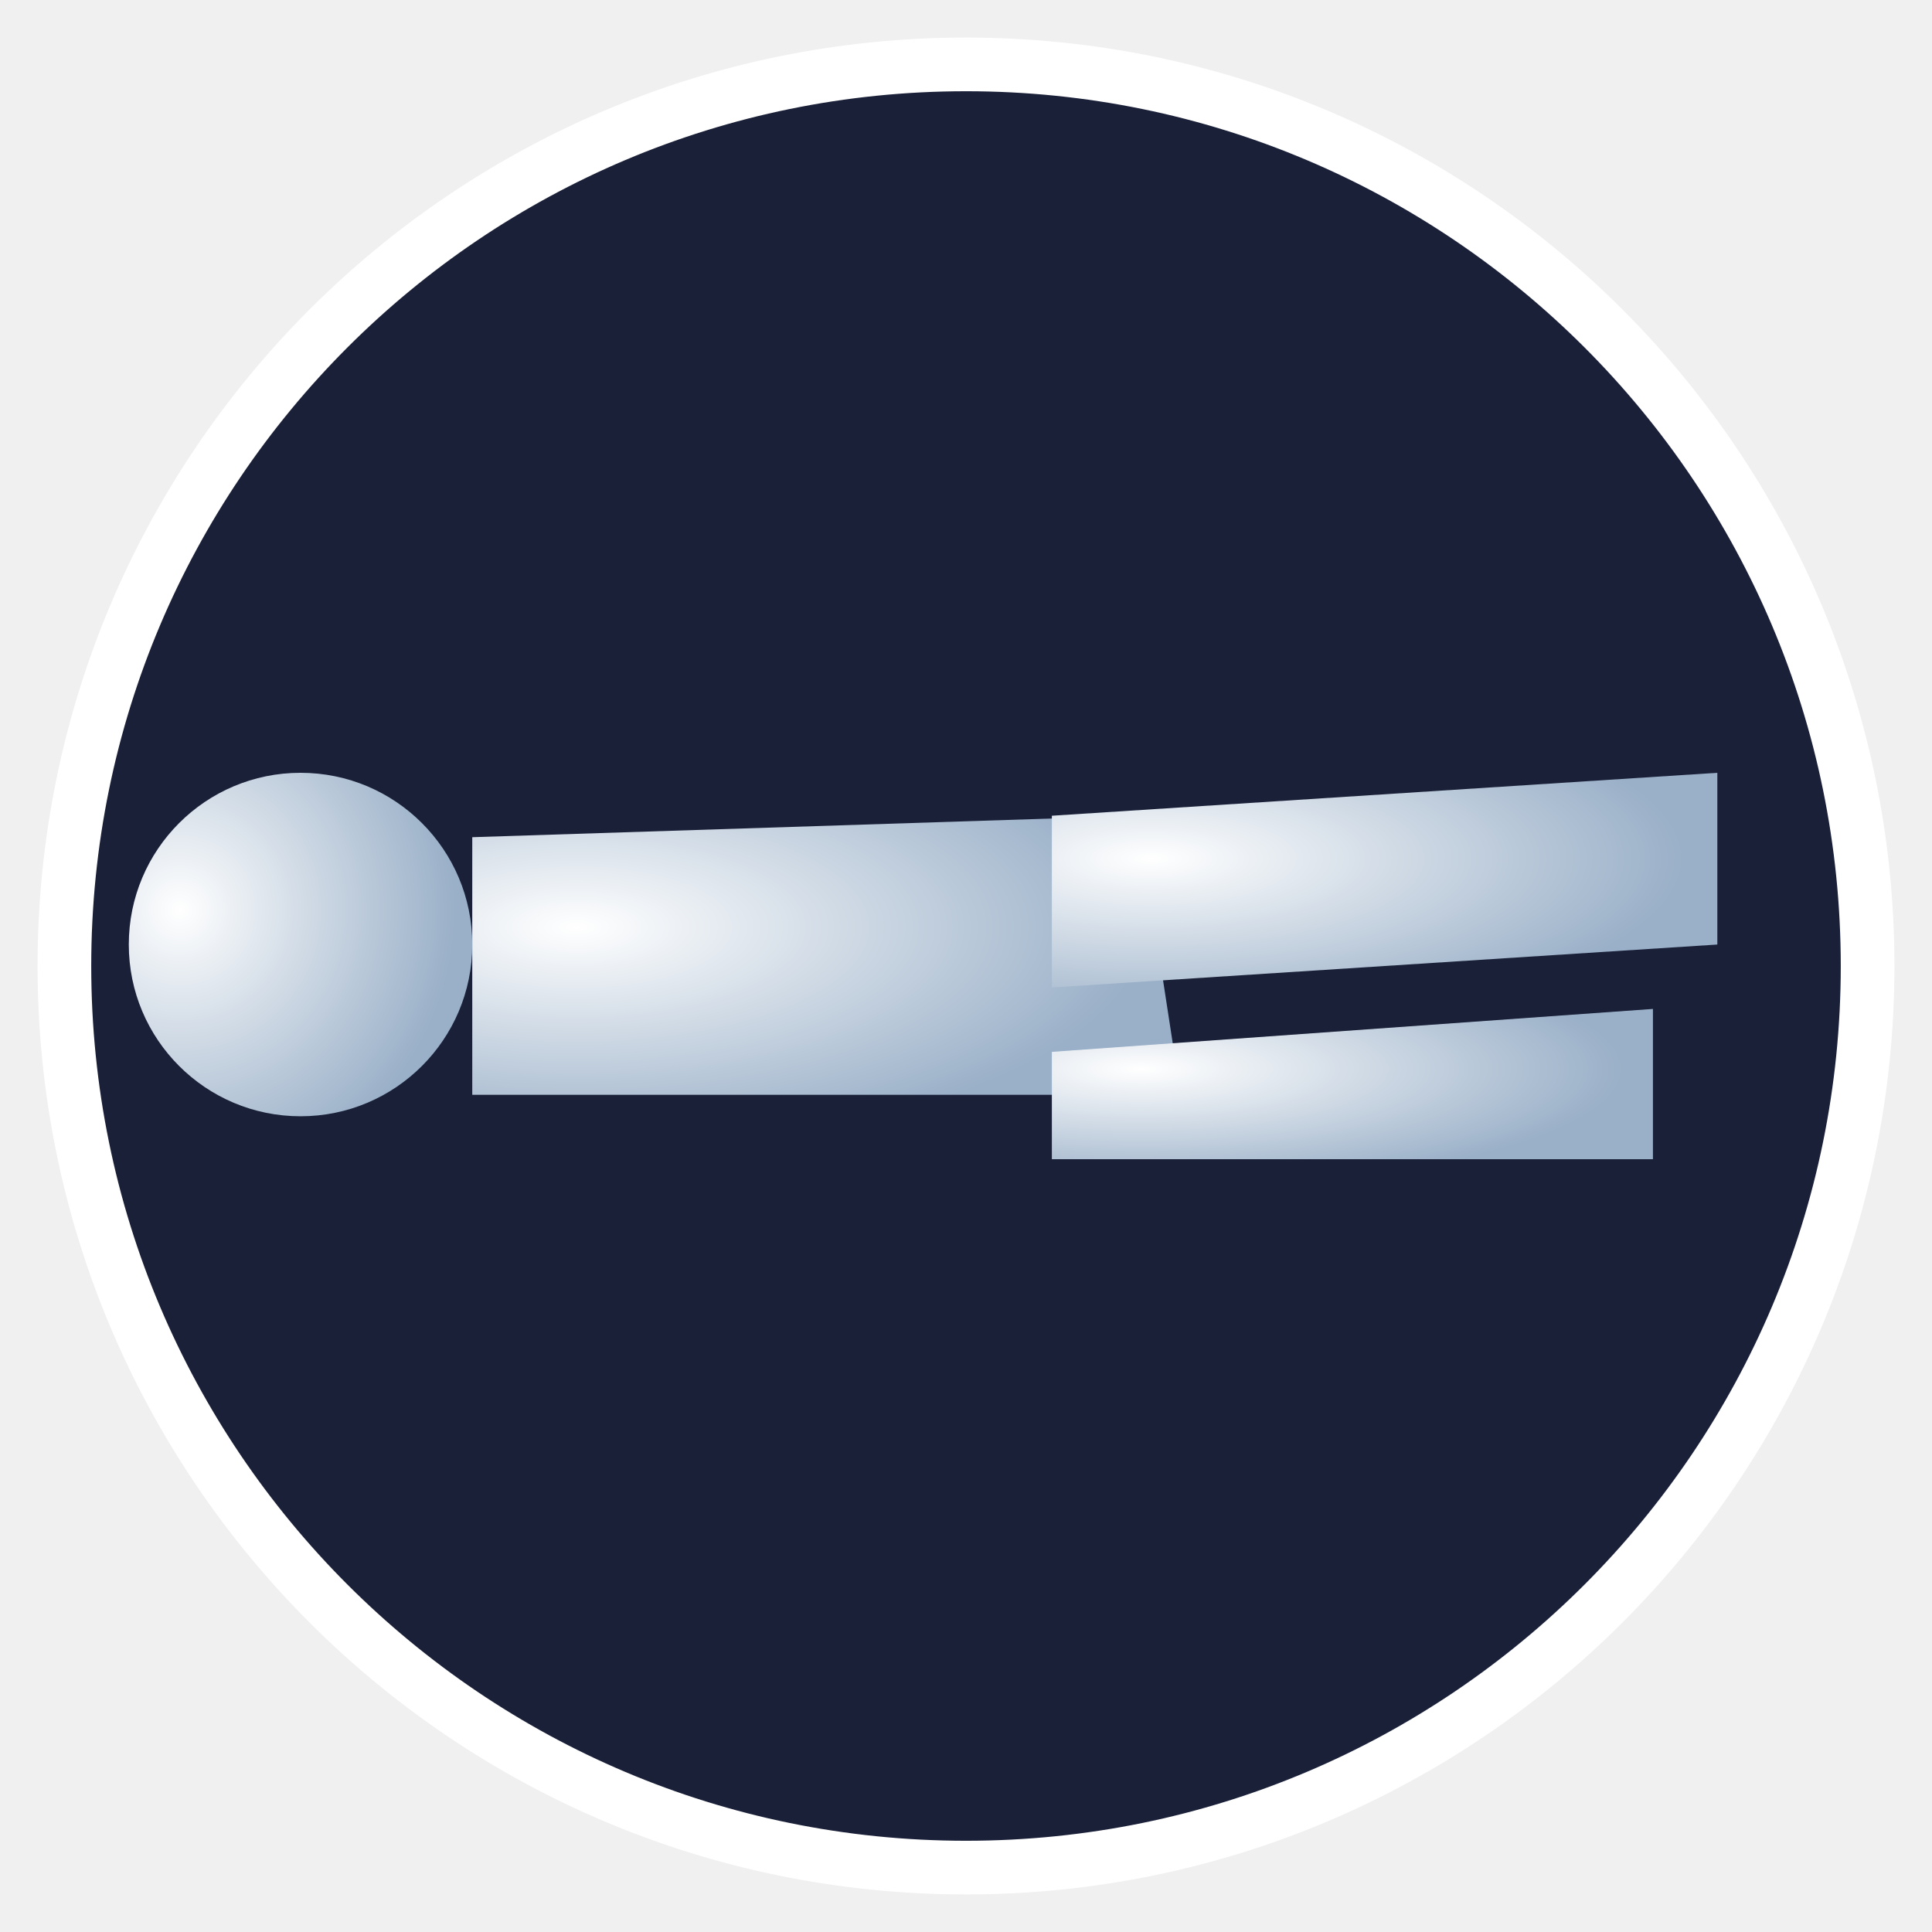
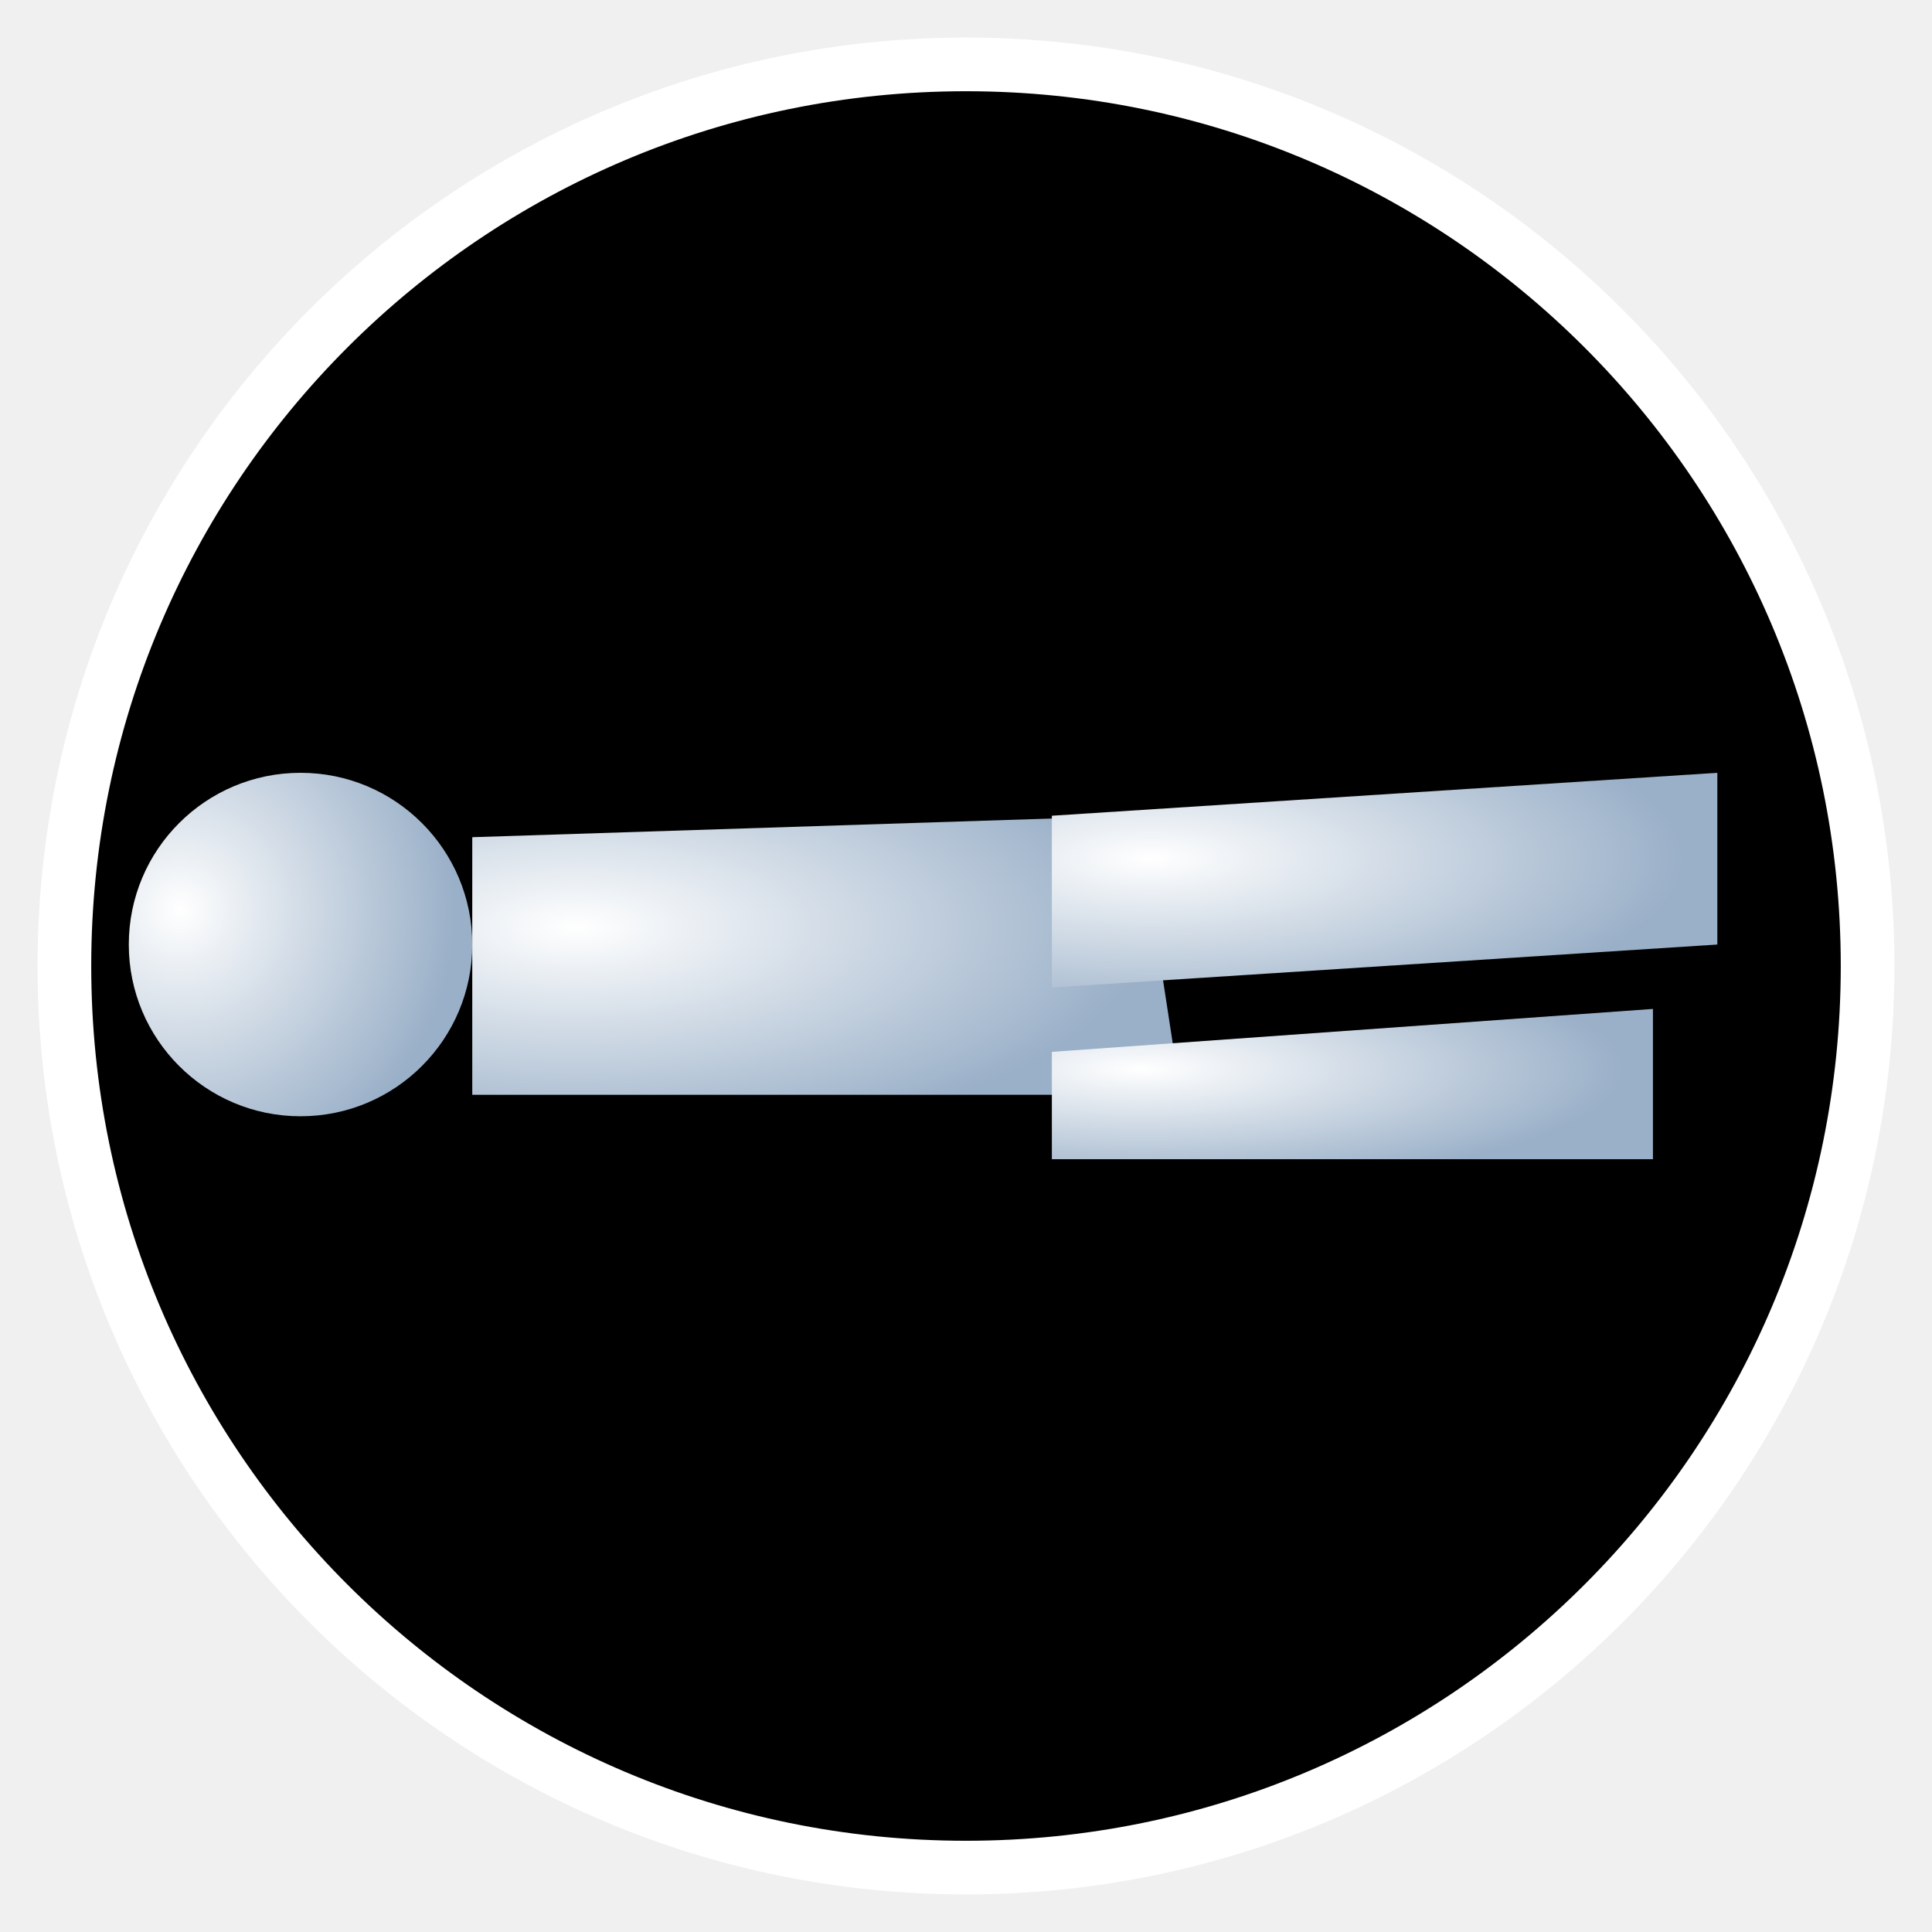
<svg xmlns="http://www.w3.org/2000/svg" viewBox="0 0 90 90" width="9" height="9">
  <defs>
    <radialGradient id="fig" cx="15%" cy="40%" r="80%">
      <stop offset="0%" stop-color="#ffffff" />
      <stop offset="100%" stop-color="#9ab0c8" />
    </radialGradient>
  </defs>
-   <circle cx="45" cy="45" r="42" fill="#1a2038" stroke="white" stroke-width="2.5" />
+   <circle cx="45" cy="45" r="42" stroke="white" stroke-width="2.5" />
  <circle cx="14" cy="44" r="8" fill="url(#fig)" />
  <path d="M 22,39 L 53,38 L 55,51 L 22,51 Z" fill="url(#fig)" />
  <path d="M 49,38 L 80,36 L 80,44 L 49,46 Z" fill="url(#fig)" />
  <path d="M 49,49 L 77,47 L 77,54 L 49,54 Z" fill="url(#fig)" />
</svg>
